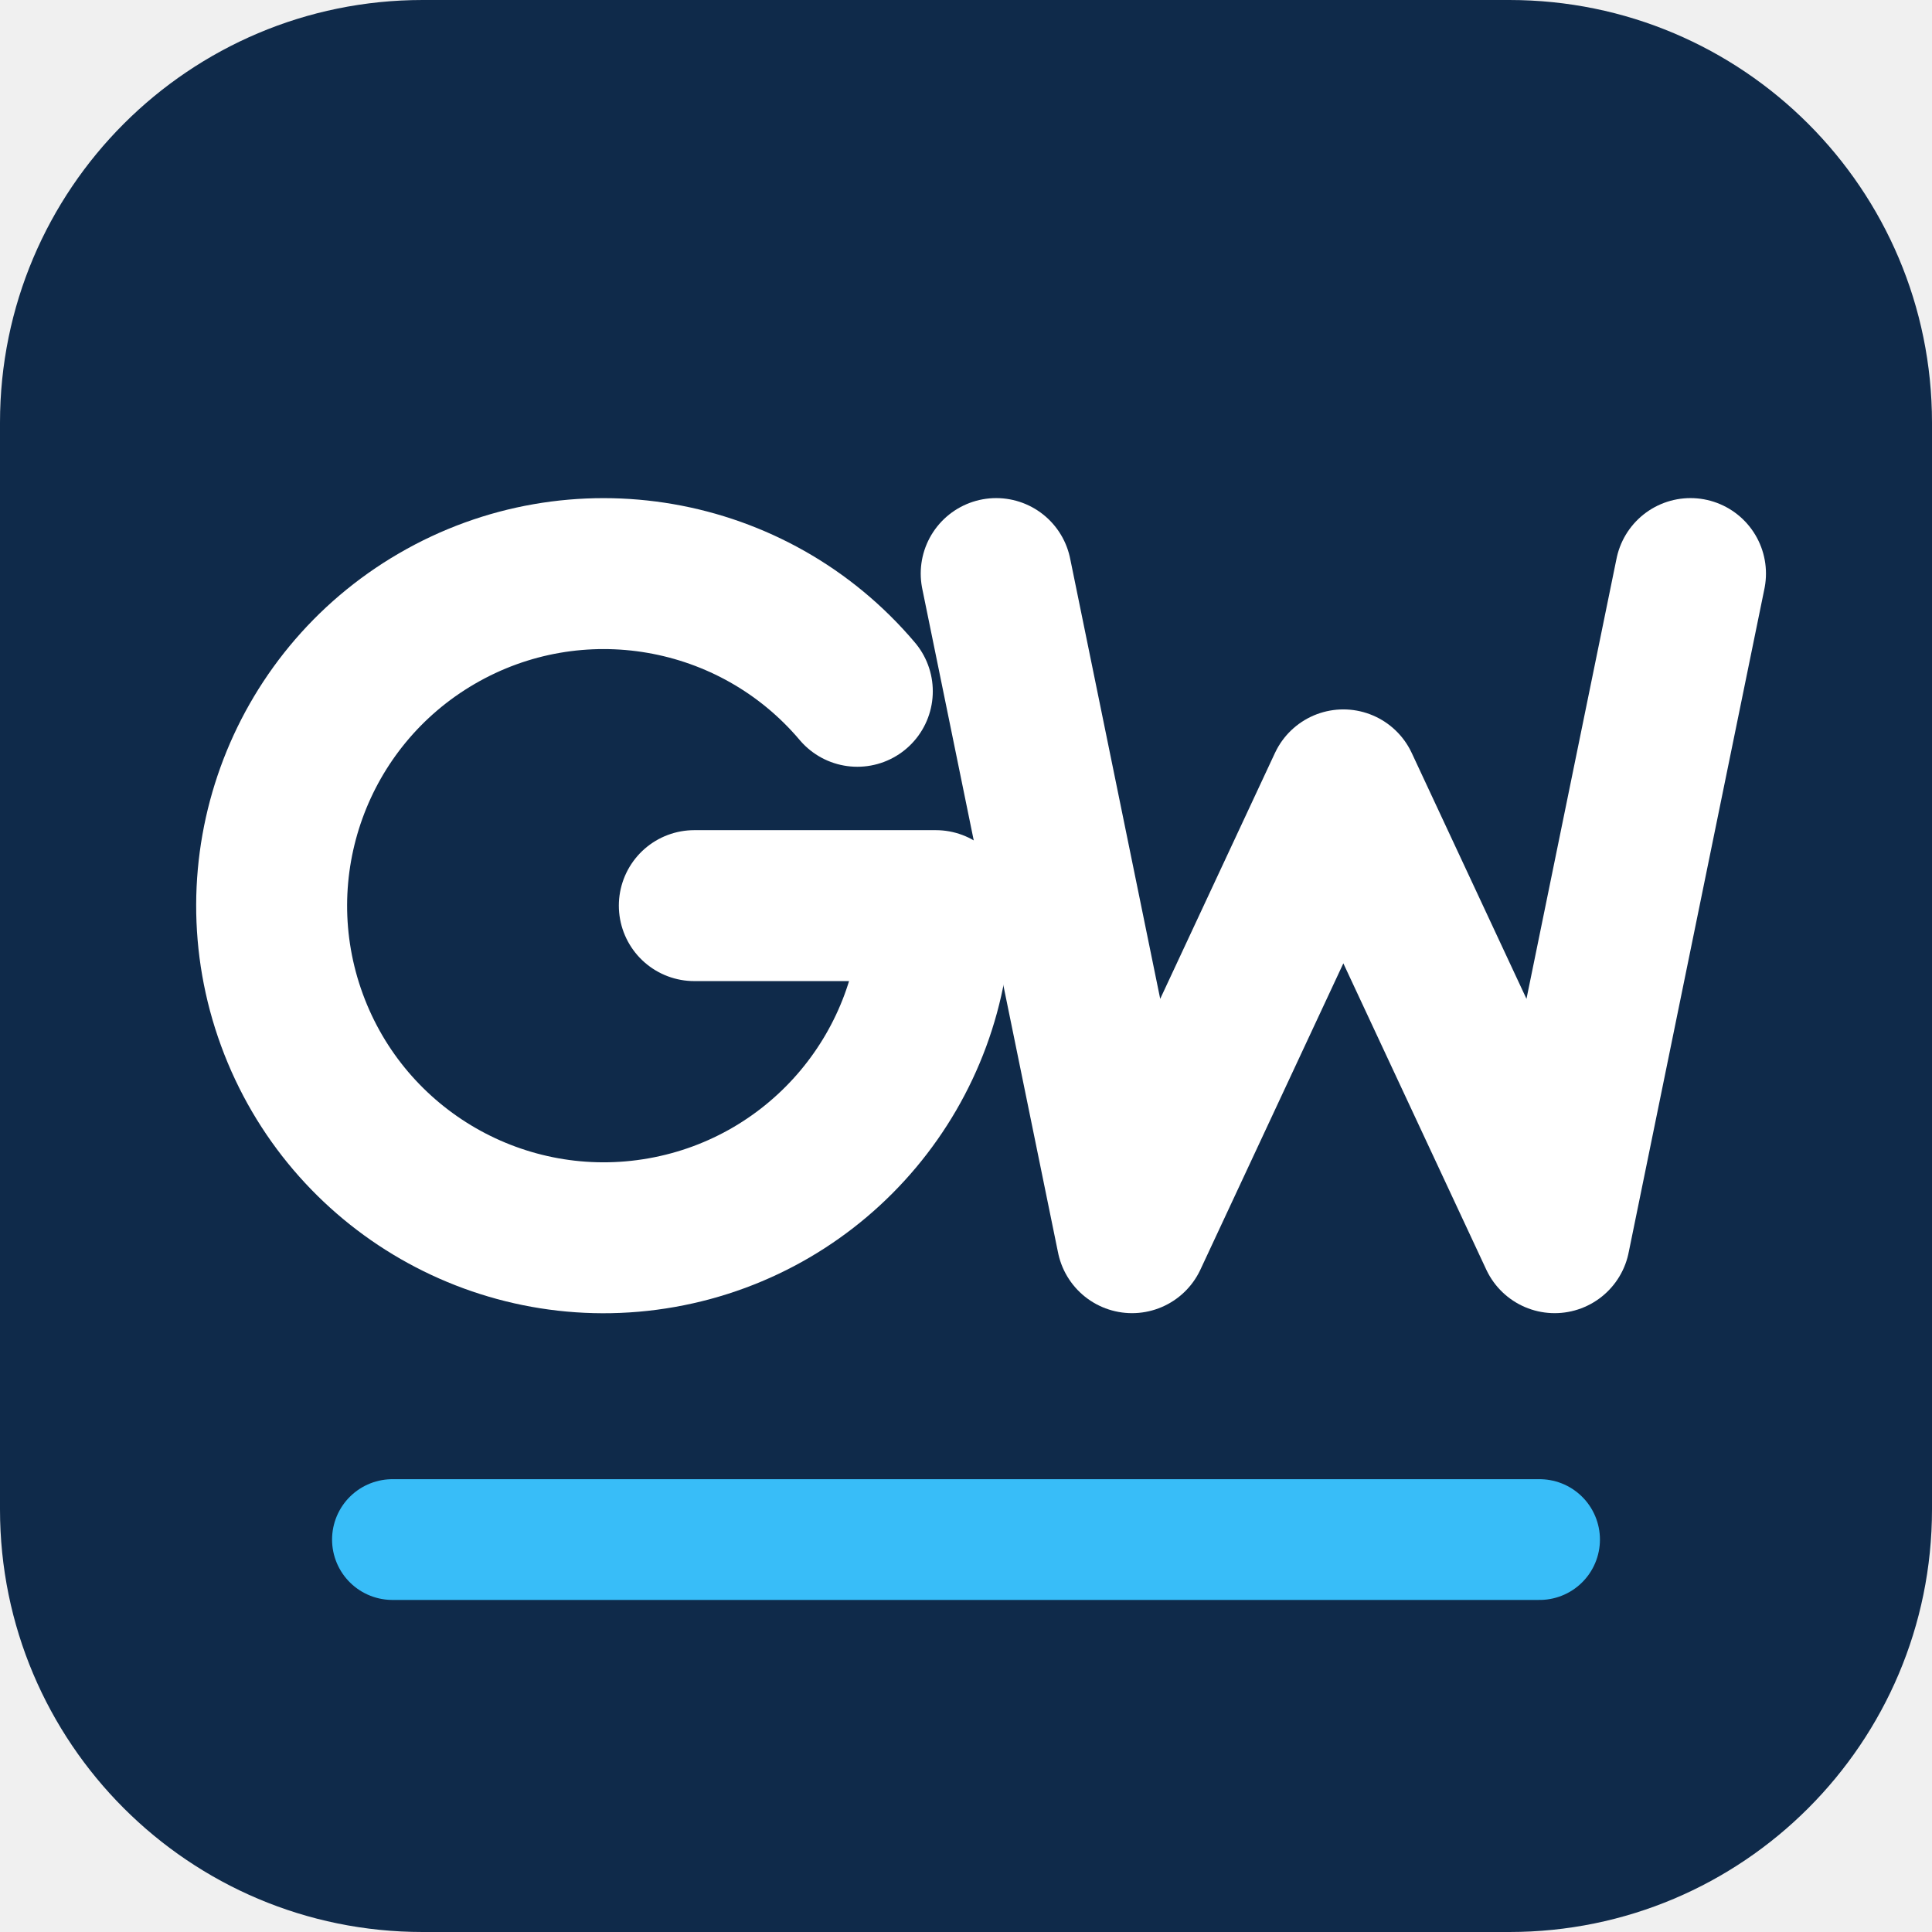
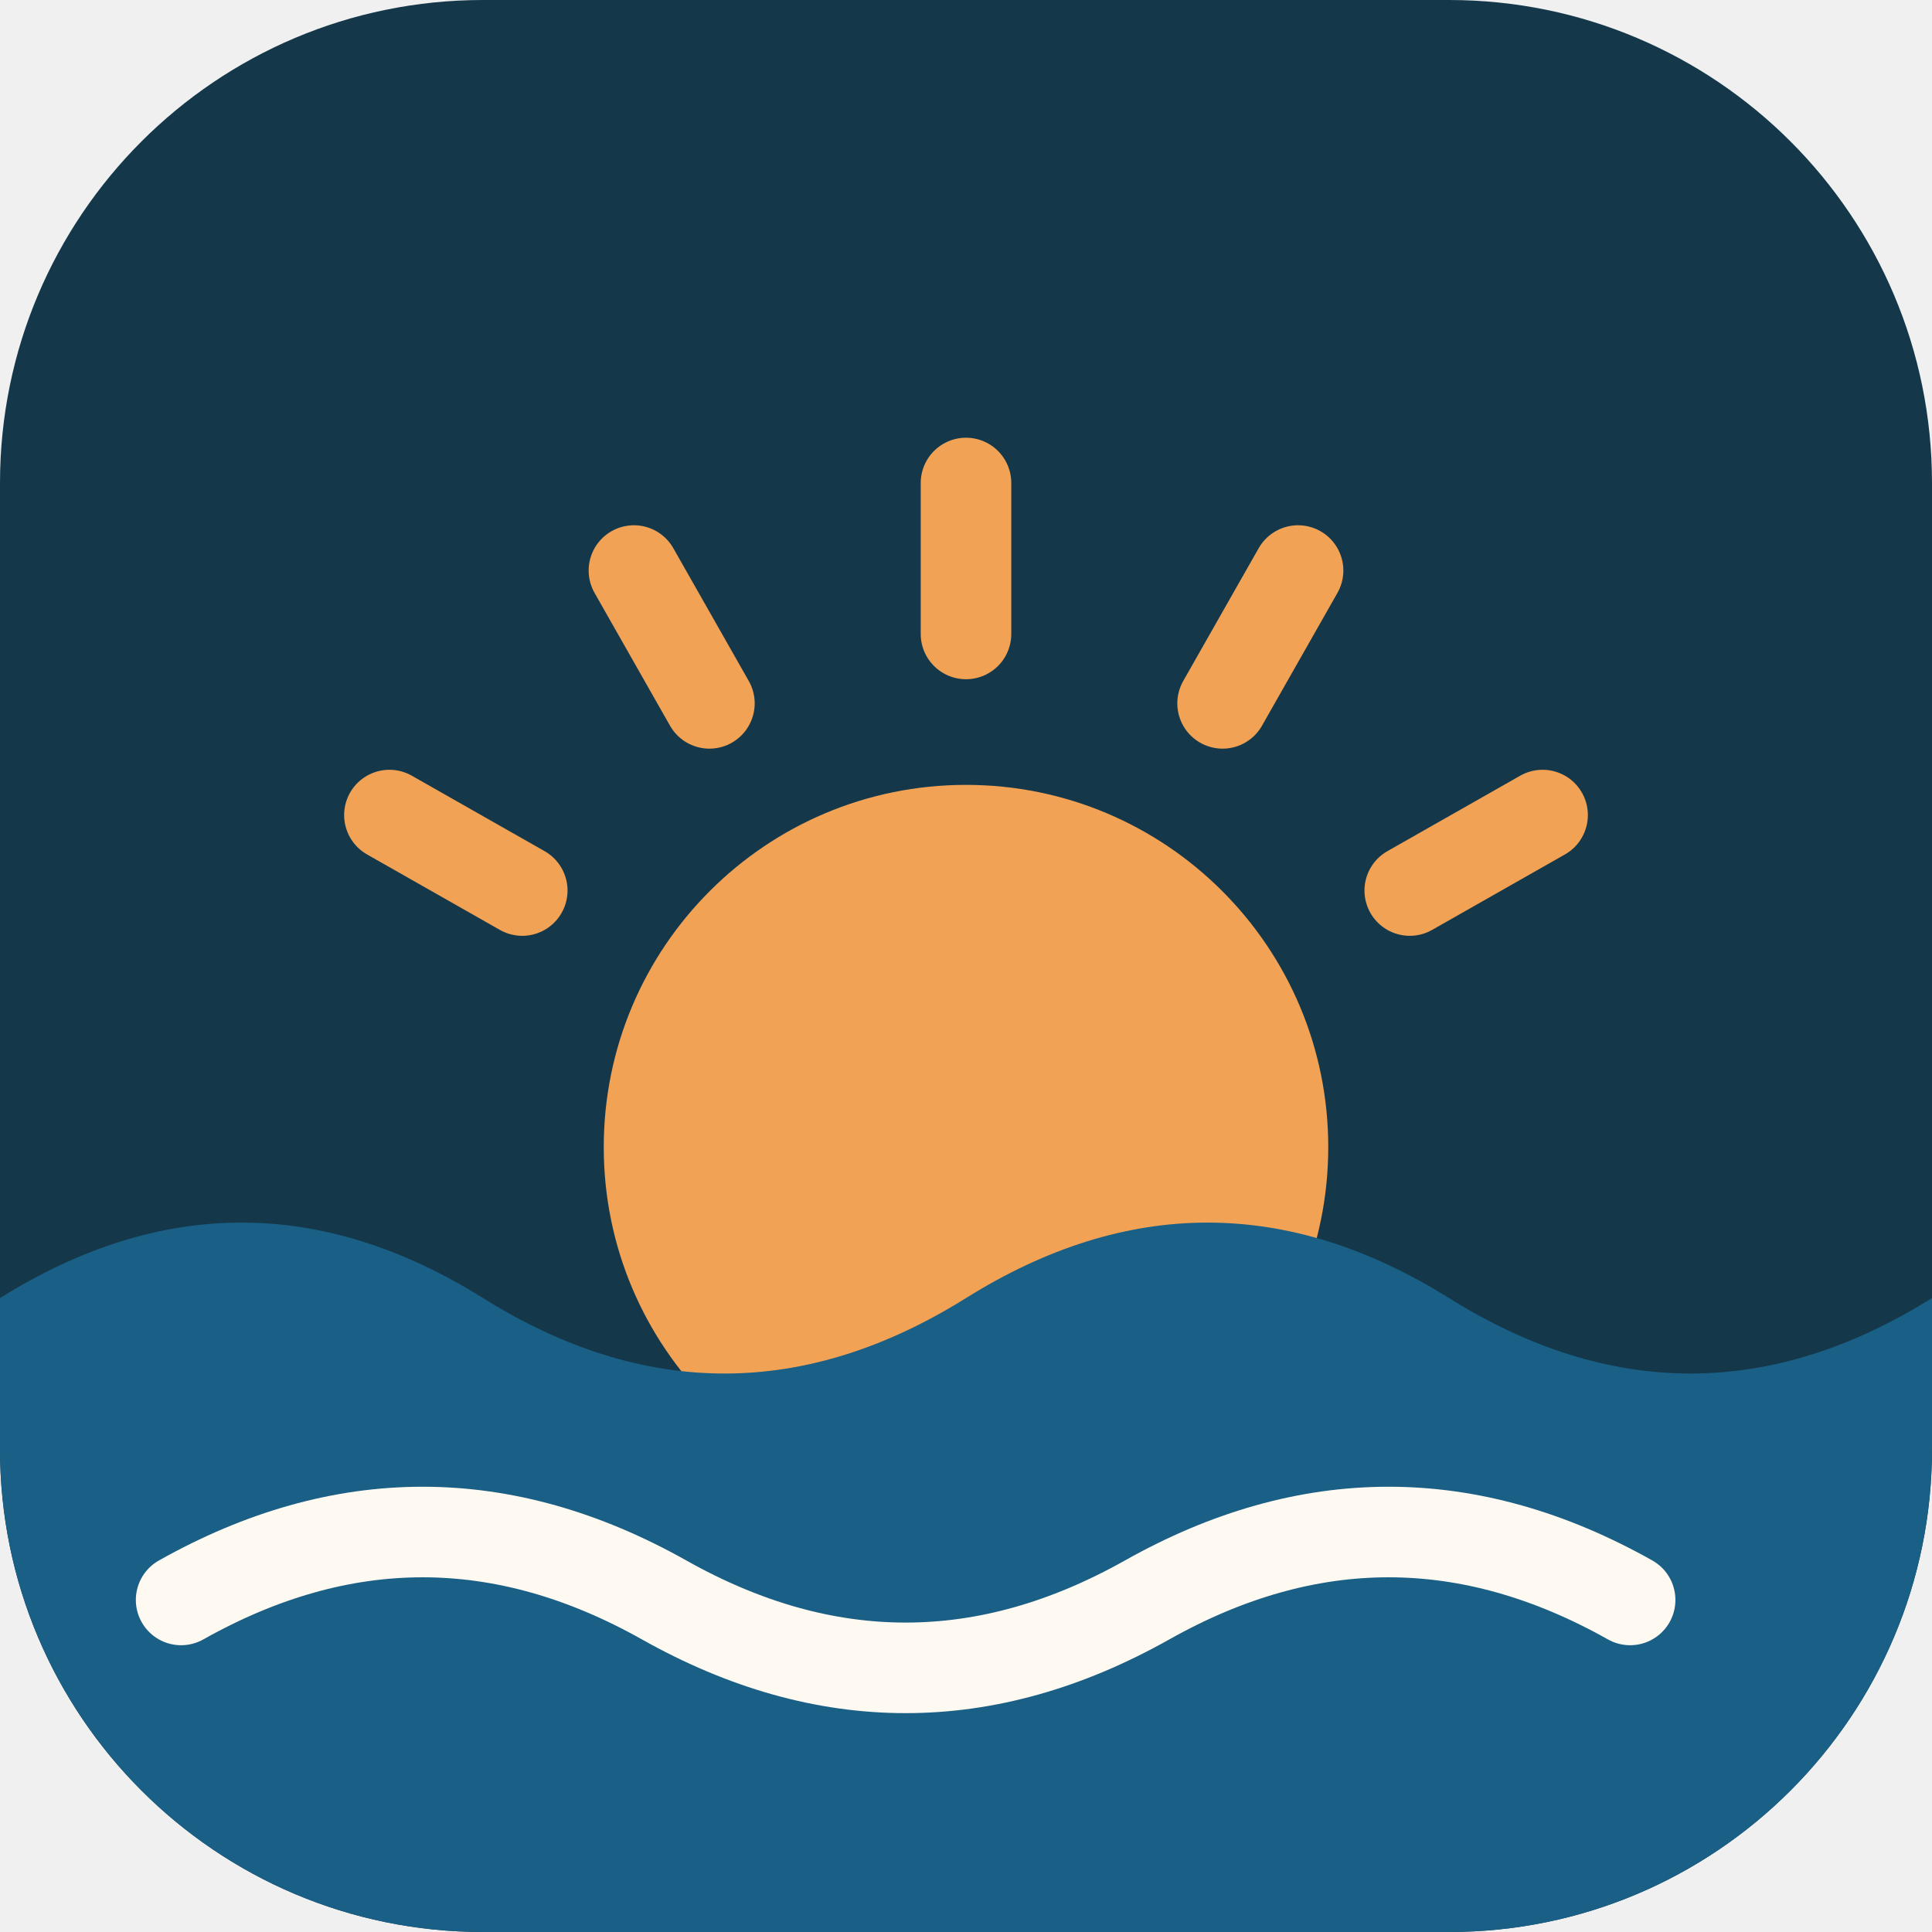
<svg xmlns="http://www.w3.org/2000/svg" viewBox="0 0 64 64" width="64" height="64">
-   <rect width="64" height="64" rx="14" fill="#0f2a4a" />
-   <g fill="none" stroke="#ffffff" stroke-width="5" stroke-linecap="round" stroke-linejoin="round">
-     <path d="M28.4 22.9 A11 11 0 1 0 31 30 H23" />
-     <path d="M34 19 L38.5 41 L45.5 26 L52.5 41 L57 19" transform="translate(-1 0)" />
+   <defs>
+     <clipPath id="c">
+       <rect width="64" height="64" rx="16" />
+     </clipPath>
+   </defs>
+   <g clip-path="url(#c)">
+     <rect width="64" height="64" fill="#14384a" />
+     <path d="M32 21V16M40.5 23.3L43 18.9M23.5 23.3L21 18.9M46.7 29.5L51.1 27M17.3 29.5L12.9 27" fill="none" stroke="#f2a255" stroke-width="3" stroke-linecap="round" />
+     <circle cx="32" cy="38" r="12" fill="#f2a255" />
+     <path d="M0 43 Q8 38 16 43 T32 43 T48 43 T64 43 V64 H0Z" fill="#1a5f86" />
+     <path d="M6 53 Q14 48.5 22 53 T38 53 T54 53" fill="none" stroke="#fffaf1" stroke-width="3" stroke-linecap="round" />
  </g>
-   <path d="M13 51 H51" stroke="#38bdf8" stroke-width="4" stroke-linecap="round" />
</svg>
